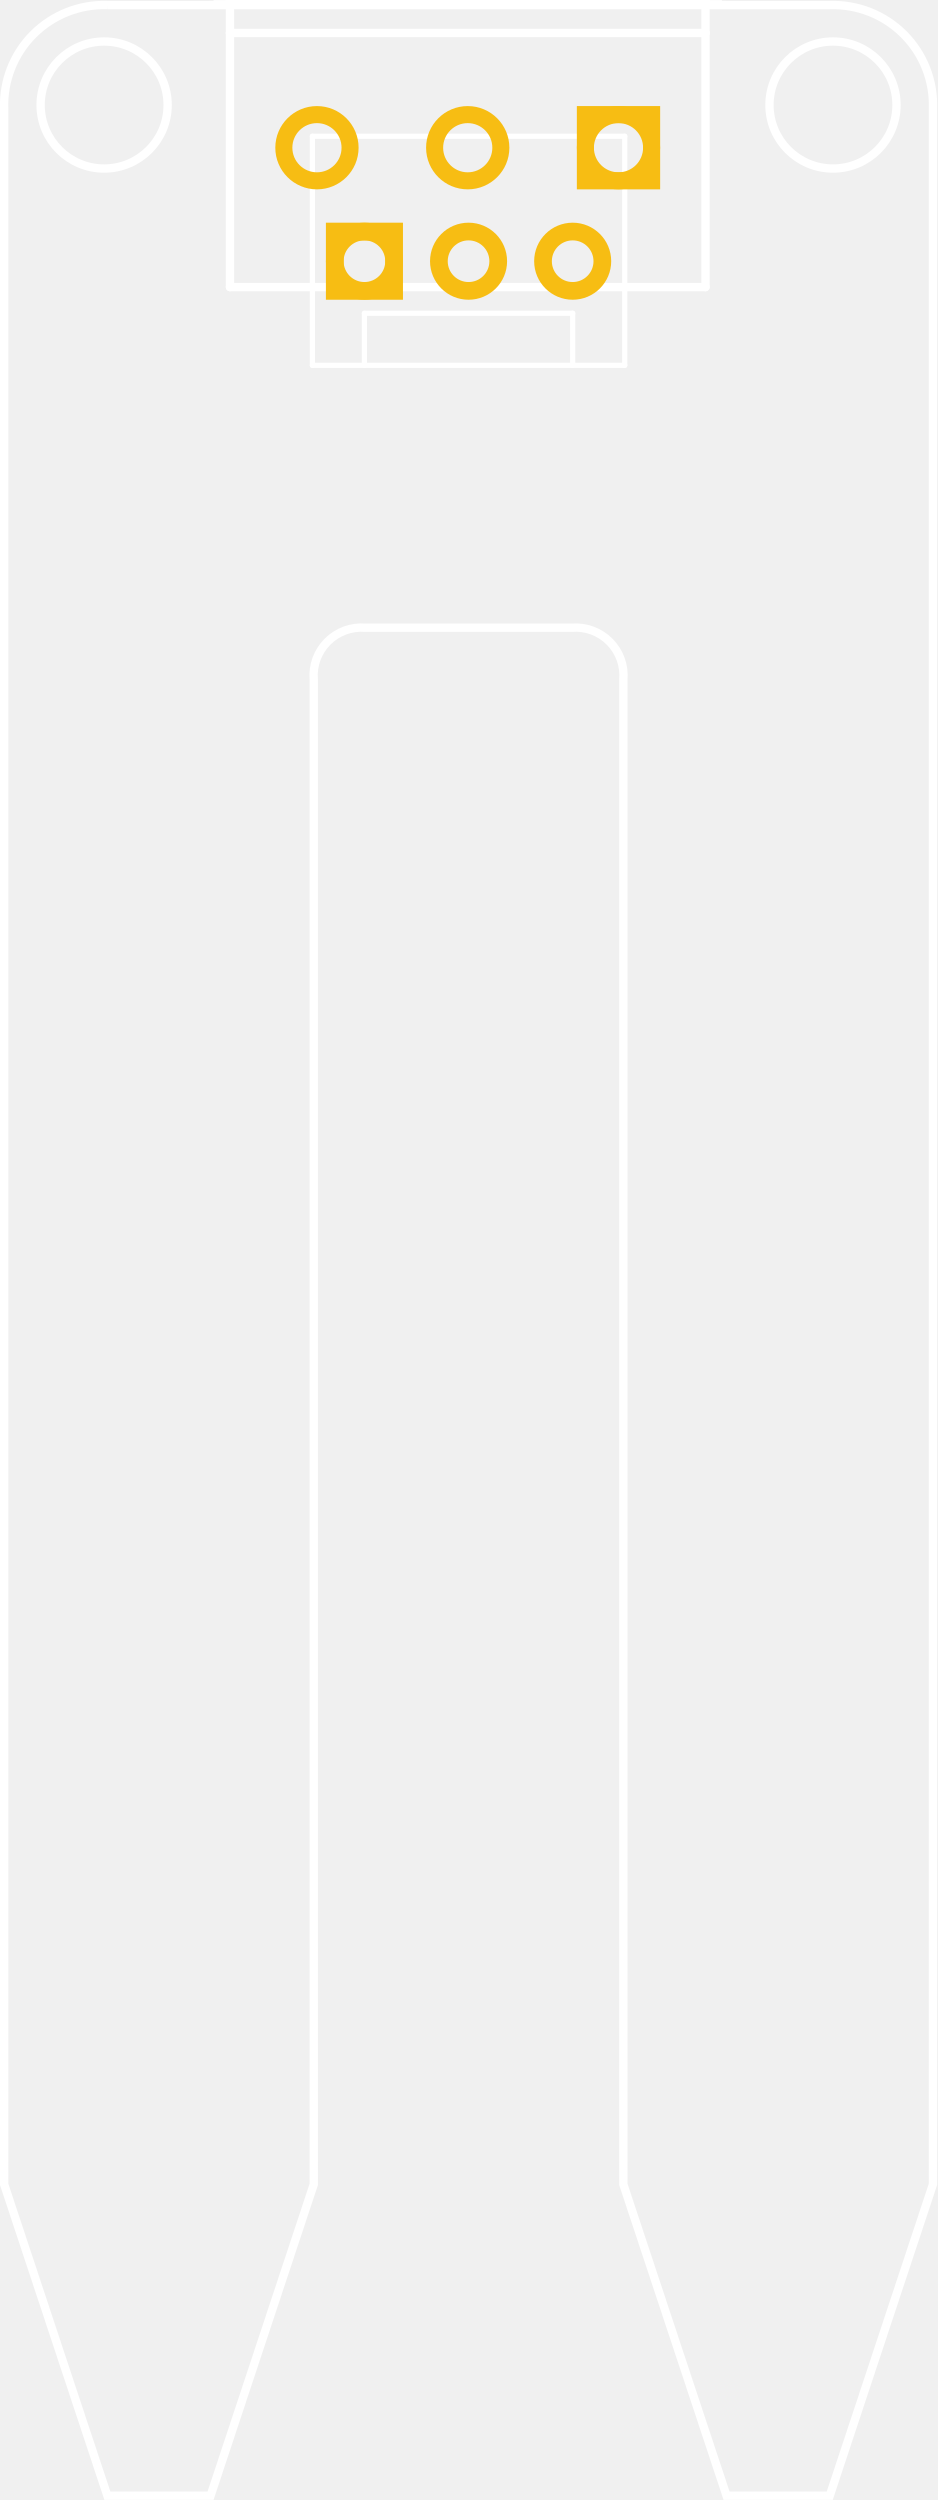
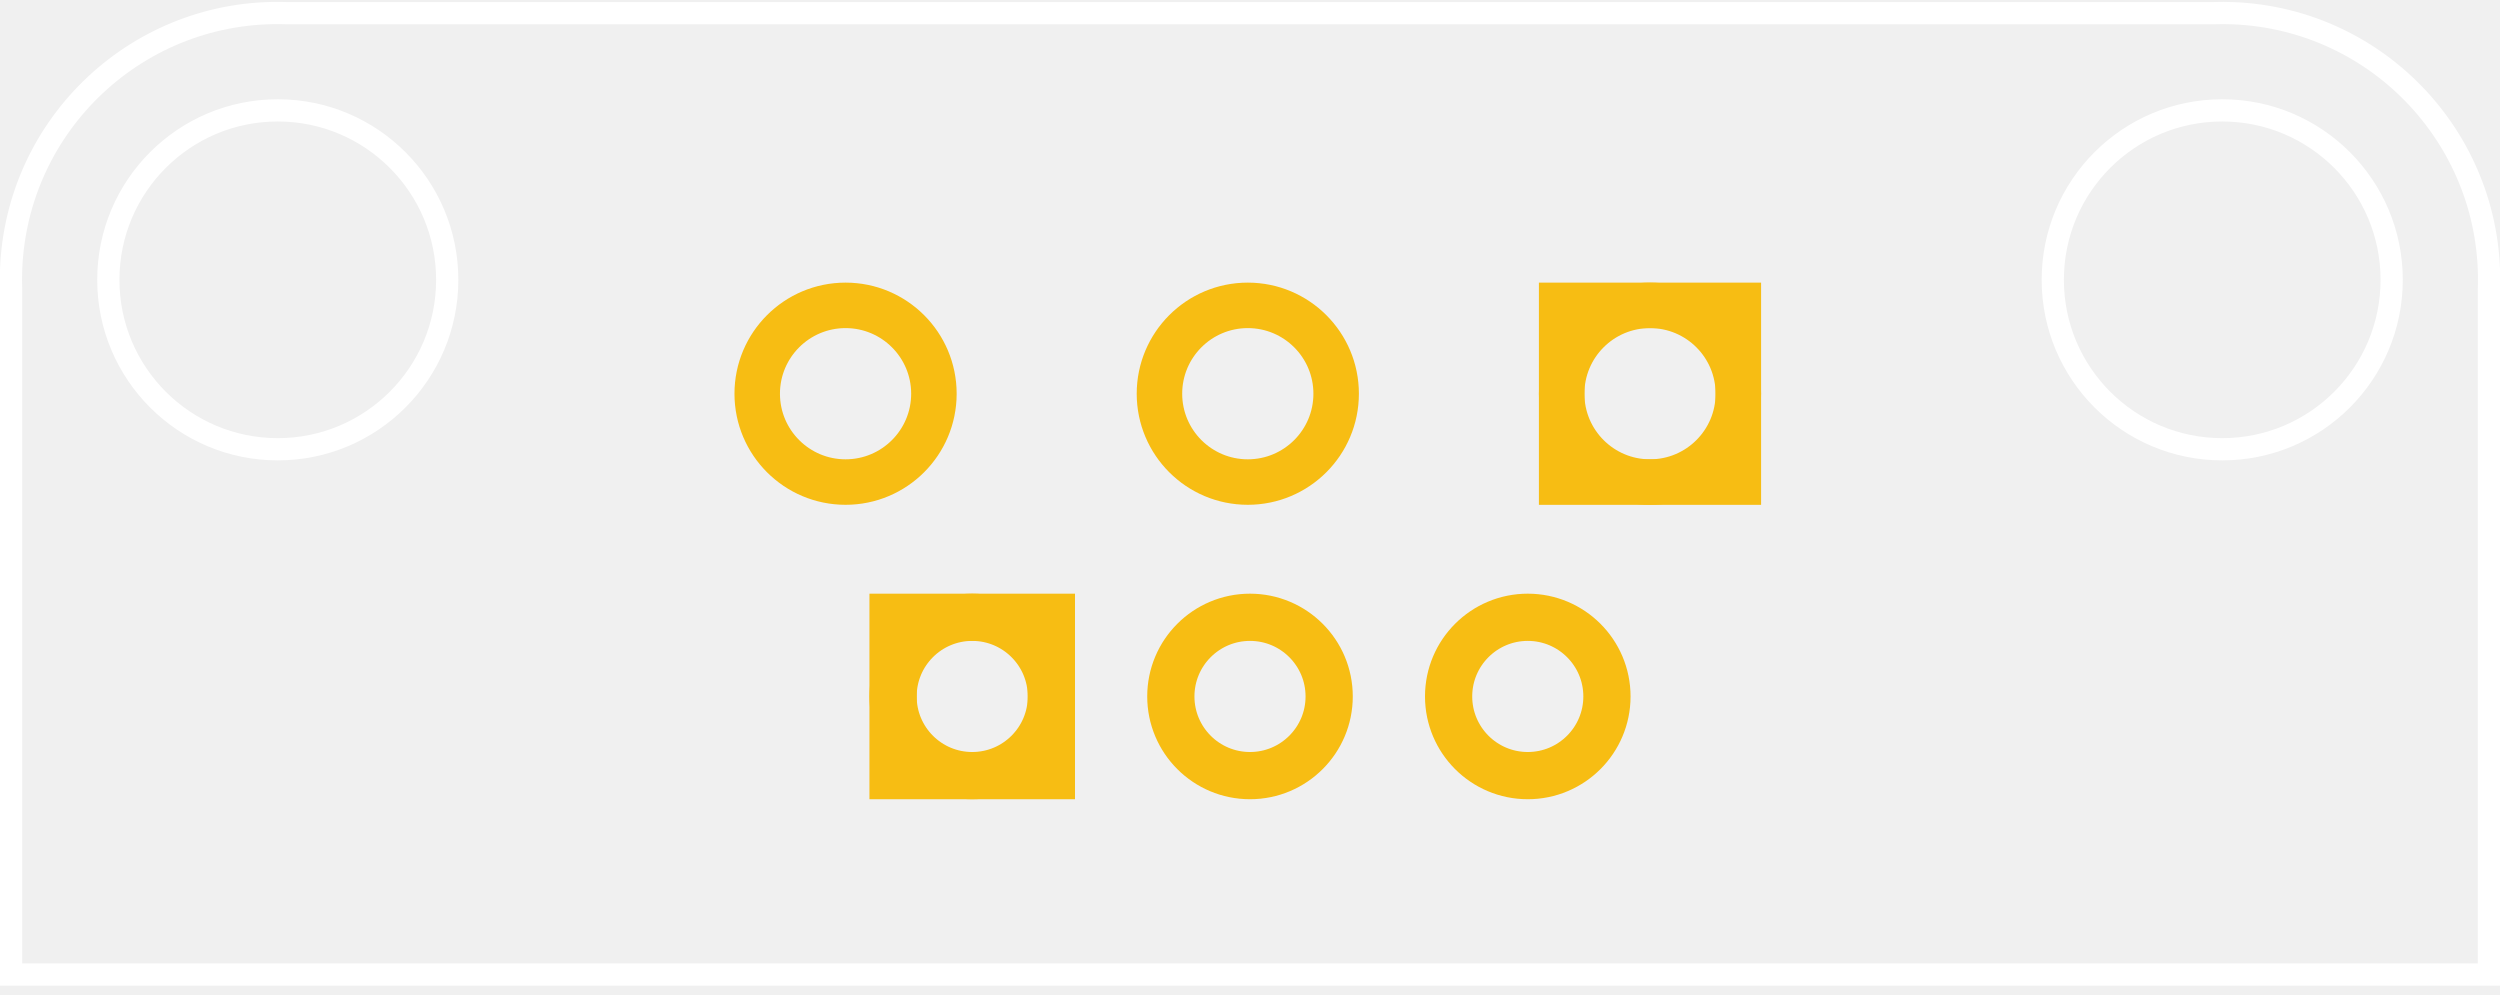
- <svg xmlns="http://www.w3.org/2000/svg" width="0.9in" x="0in" version="1.2" y="0in" height="2.401in" viewBox="0 0 64.8 172.853" baseProfile="tiny">
+ <svg xmlns="http://www.w3.org/2000/svg" version="1.1" id="Layer_1" x="0px" y="0px" width="64.8px" height="25.781px" viewBox="0 0 64.8 25.781" enable-background="new 0 0 64.8 25.781" xml:space="preserve">
  <g id="silkscreen">
-     <path fill="none" stroke="white" stroke-width="0.576" d="M7.424,0.341A6.912,6.912,0,0,0,0.288,7.517L0.288,151.037L7.424,172.565L14.56,172.565L21.696,151.037L21.696,46.985A3.312,3.312,0,0,1,25.264,43.397L39.536,43.397A3.312,3.312,0,0,1,43.104,46.985L43.104,151.037L50.24,172.565L57.376,172.565L64.512,151.037L64.512,7.517A6.912,6.912,0,0,0,57.376,0.341L7.424,0.341M2.808,7.253a4.392,4.392,0,1,1,8.784,0,4.392,4.392,0,1,1,-8.784,0zM53.208,7.253a4.392,4.392,0,1,1,8.784,0,4.392,4.392,0,1,1,-8.784,0z" />
    <g>
      <g>
-         <line stroke="white" stroke-linecap="round" y1="9.413" x1="21.6" y2="25.253" stroke-width="0.36" x2="21.6" />
-         <line stroke="white" stroke-linecap="round" y1="9.413" x1="43.2" y2="25.253" stroke-width="0.36" x2="43.2" />
-         <line stroke="white" stroke-linecap="round" y1="9.413" x1="43.2" y2="9.413" stroke-width="0.36" x2="21.6" />
-         <line stroke="white" stroke-linecap="round" y1="25.253" x1="43.2" y2="25.253" stroke-width="0.36" x2="39.6" />
-         <line stroke="white" stroke-linecap="round" y1="25.253" x1="39.6" y2="25.253" stroke-width="0.36" x2="25.2" />
-         <line stroke="white" stroke-linecap="round" y1="25.253" x1="25.2" y2="25.253" stroke-width="0.36" x2="21.6" />
-         <line stroke="white" stroke-linecap="round" y1="25.253" x1="25.2" y2="21.653" stroke-width="0.36" x2="25.2" />
-         <line stroke="white" stroke-linecap="round" y1="21.653" x1="25.2" y2="21.653" stroke-width="0.36" x2="39.6" />
-         <line stroke="white" stroke-linecap="round" y1="21.653" x1="39.6" y2="25.253" stroke-width="0.36" x2="39.6" />
-       </g>
+ 			</g>
    </g>
-     <g>
-       <g>
-         <line stroke="white" stroke-linecap="round" y1="19.843" x1="48.784" y2="19.843" stroke-width="0.576" x2="15.902" />
-         <line stroke="white" stroke-linecap="round" y1="19.843" x1="15.902" y2="2.268" stroke-width="0.576" x2="15.902" />
-         <line stroke="white" stroke-linecap="round" y1="2.268" x1="15.902" y2="0" stroke-width="0.576" x2="15.902" />
-         <line stroke="white" stroke-linecap="round" y1="0" x1="15.902" y2="0" stroke-width="0.576" x2="48.784" />
-         <line stroke="white" stroke-linecap="round" y1="0" x1="48.784" y2="2.268" stroke-width="0.576" x2="48.784" />
-         <line stroke="white" stroke-linecap="round" y1="2.268" x1="48.784" y2="19.843" stroke-width="0.576" x2="48.784" />
-         <line stroke="white" stroke-linecap="round" y1="2.268" x1="15.902" y2="2.268" stroke-width="0.576" x2="48.784" />
-       </g>
-     </g>
-     <g>
-       <g>
-     </g>
-     </g>
-     <line fill="none" stroke="white" fill-opacity="1" y1="0.288" x1="14.768" y2="0.288" stroke-width="0.576" x2="49.917" />
-     <line fill="none" stroke="white" fill-opacity="1" y1="0.053" x1="14.768" y2="0.288" stroke-width="0.576" x2="14.768" />
-     <line fill="none" stroke="white" fill-opacity="1" y1="0.053" x1="49.917" y2="0.288" stroke-width="0.576" x2="49.917" />
+     <path fill="none" stroke="#FFFFFF" stroke-width="0.576" d="M0.288,25.26h64.224V7.517c0.147-3.814-2.825-7.027-6.64-7.175   c-0.165-0.006-0.331-0.007-0.496-0.001H7.424C3.609,0.214,0.413,3.204,0.287,7.02C0.281,7.185,0.282,7.351,0.288,7.517V25.26z    M57.6,2.861c2.426,0,4.392,1.966,4.392,4.392c0,2.426-1.966,4.392-4.392,4.392s-4.392-1.966-4.392-4.392   C53.208,4.827,55.174,2.861,57.6,2.861z M7.2,2.861c2.425,0,4.392,1.966,4.392,4.392c0,2.426-1.967,4.392-4.392,4.392   c-2.426,0-4.392-1.966-4.392-4.392C2.808,4.827,4.774,2.861,7.2,2.861z" />
  </g>
  <g id="copper1">
    <g id="copper0">
-       <circle fill="none" cx="25.2" cy="18.053" connectorname="VCC" stroke="#F7BD13" r="2.052" id="connector2pad" stroke-width="1.224" />
-       <rect width="4.104" x="23.148" y="16.001" fill="none" height="4.104" stroke="#F7BD13" stroke-width="1.224" />
-       <circle fill="none" cx="32.4" cy="18.053" connectorname="GND" stroke="#F7BD13" r="2.052" id="connector3pad" stroke-width="1.224" />
-       <circle fill="none" cx="39.6" cy="18.053" connectorname="SIG" stroke="#F7BD13" r="2.052" id="connector4pad" stroke-width="1.224" />
-       <circle fill="none" cx="42.768" cy="10.205" connectorname="SIG" stroke="#F7BD13" r="2.29" id="connector5pad" stroke-width="1.179" />
-       <rect width="4.581" x="40.478" y="7.914" fill="none" height="4.581" stroke="#F7BD13" stroke-width="1.179" />
-       <circle fill="none" cx="32.343" cy="10.205" connectorname="GND" stroke="#F7BD13" r="2.29" id="connector6pad" stroke-width="1.179" />
-       <circle fill="none" cx="21.917" cy="10.205" connectorname="VCC" stroke="#F7BD13" r="2.29" id="connector7pad" stroke-width="1.179" />
+       <circle id="connector2pad" fill="none" stroke="#F7BD13" stroke-width="1.224" cx="25.2" cy="18.052" r="2.052" />
+       <rect x="23.148" y="16" fill="none" stroke="#F7BD13" stroke-width="1.224" width="4.104" height="4.104" />
+       <circle id="connector3pad" fill="none" stroke="#F7BD13" stroke-width="1.224" cx="32.4" cy="18.052" r="2.052" />
+       <circle id="connector4pad" fill="none" stroke="#F7BD13" stroke-width="1.224" cx="39.6" cy="18.052" r="2.052" />
+       <circle id="connector5pad" fill="none" stroke="#F7BD13" stroke-width="1.179" cx="42.768" cy="10.205" r="2.29" />
+       <rect x="40.478" y="7.915" fill="none" stroke="#F7BD13" stroke-width="1.179" width="4.58" height="4.581" />
+       <circle id="connector6pad" fill="none" stroke="#F7BD13" stroke-width="1.179" cx="32.343" cy="10.205" r="2.29" />
+       <circle id="connector7pad" fill="none" stroke="#F7BD13" stroke-width="1.179" cx="21.917" cy="10.205" r="2.29" />
    </g>
  </g>
</svg>
